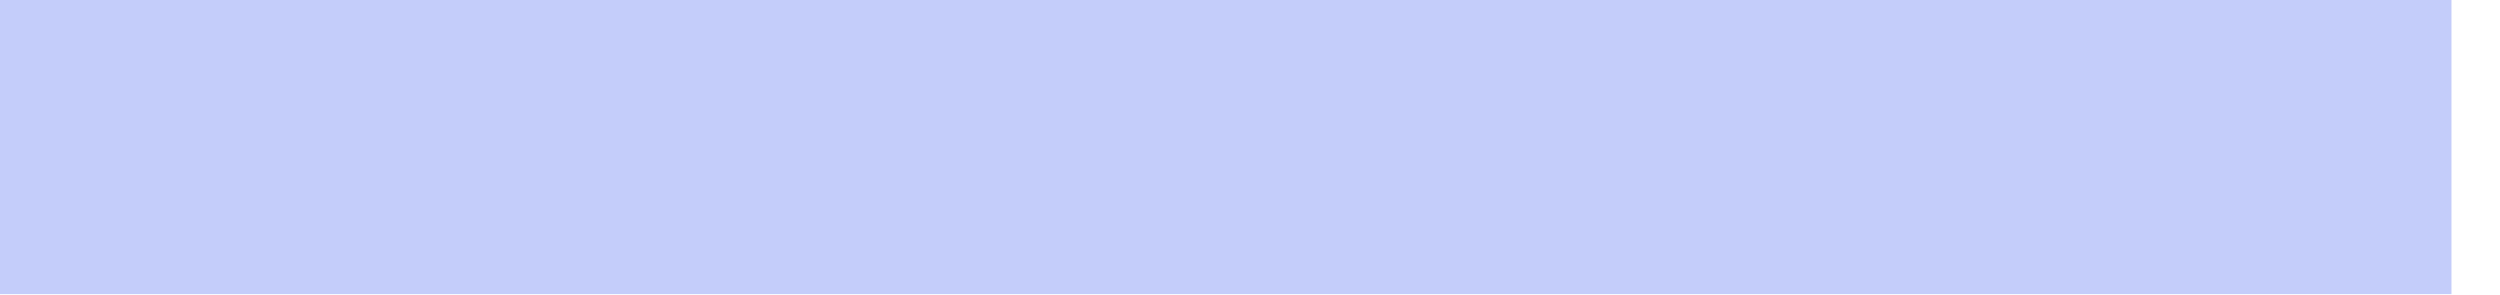
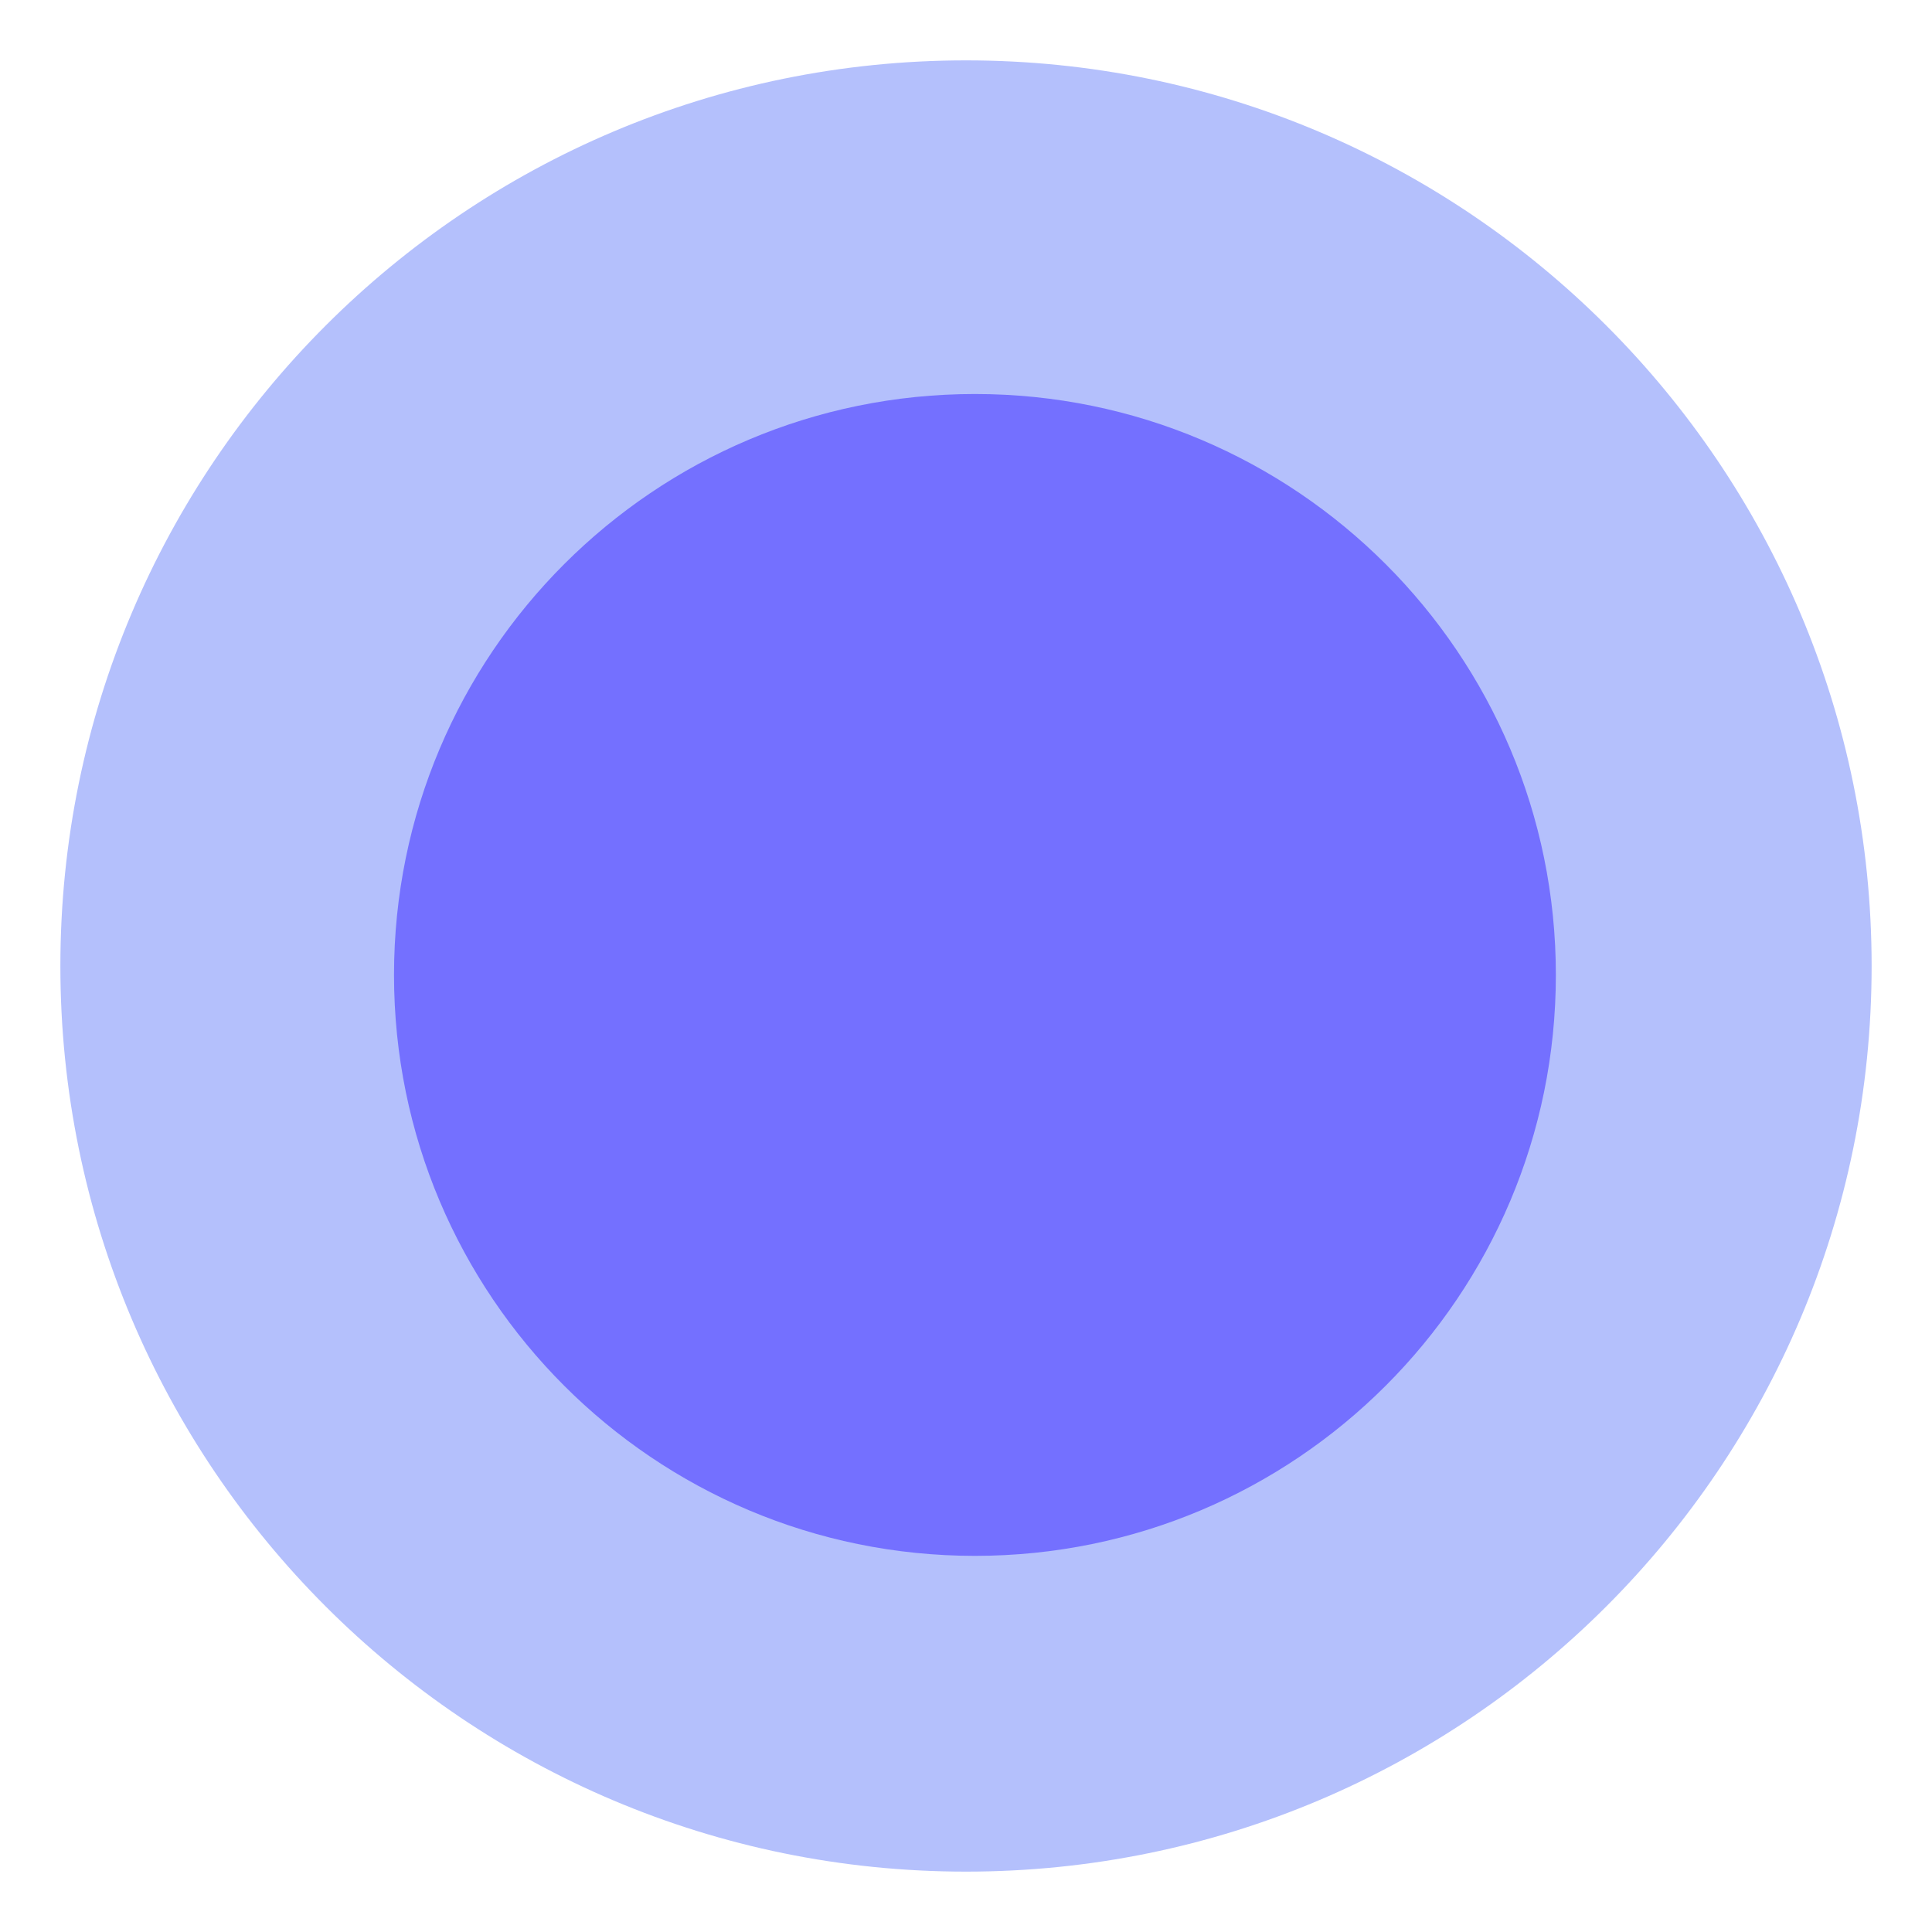
- <svg xmlns="http://www.w3.org/2000/svg" height="2" viewBox="0 0 17 2" width="17">
-   <path d="m93 133h14.67" fill="none" stroke="#3a58ee" stroke-linecap="square" stroke-opacity=".3" stroke-width="2" transform="translate(-92 -132)" />
+ <svg xmlns="http://www.w3.org/2000/svg" width="16" height="16" viewBox="0 0 16 16">
+   <g fill="none" fill-rule="evenodd">
+     <circle fill="#B4C0FC" cx="8" cy="8" r="7.5" />
+     <circle fill="#7470FF" cx="8.074" cy="8.074" r="4.811" />
+   </g>
</svg>
